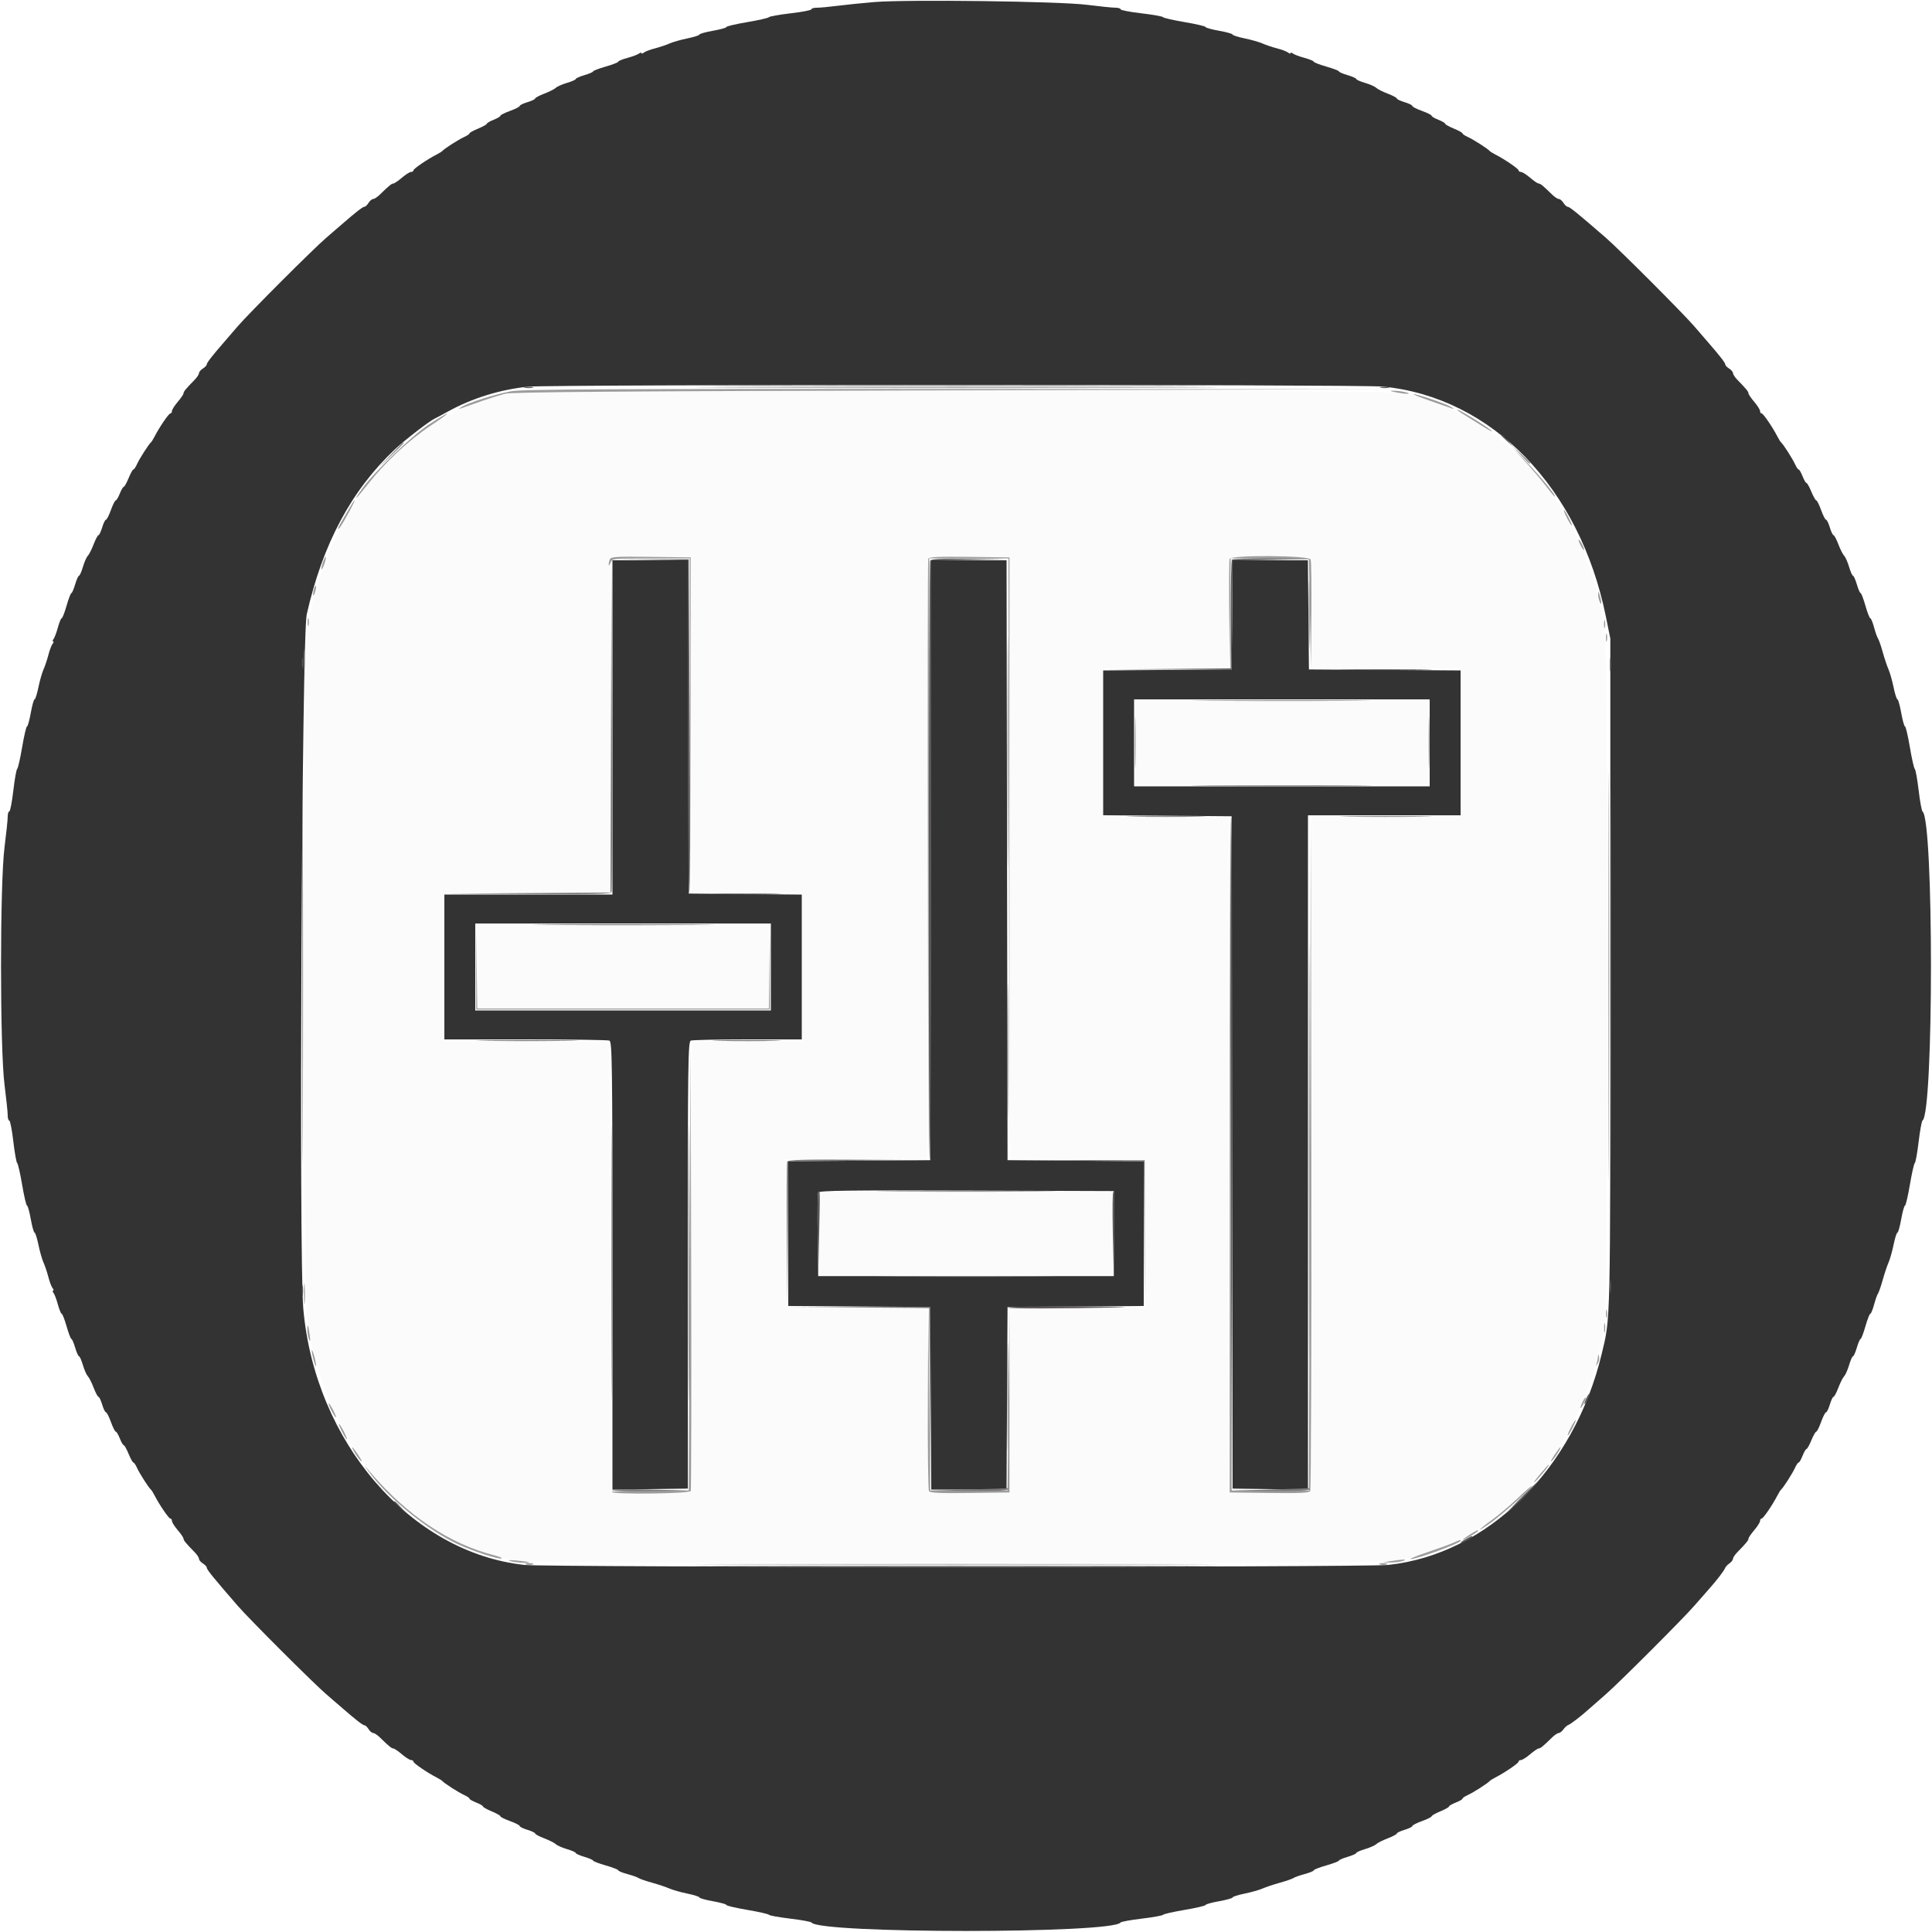
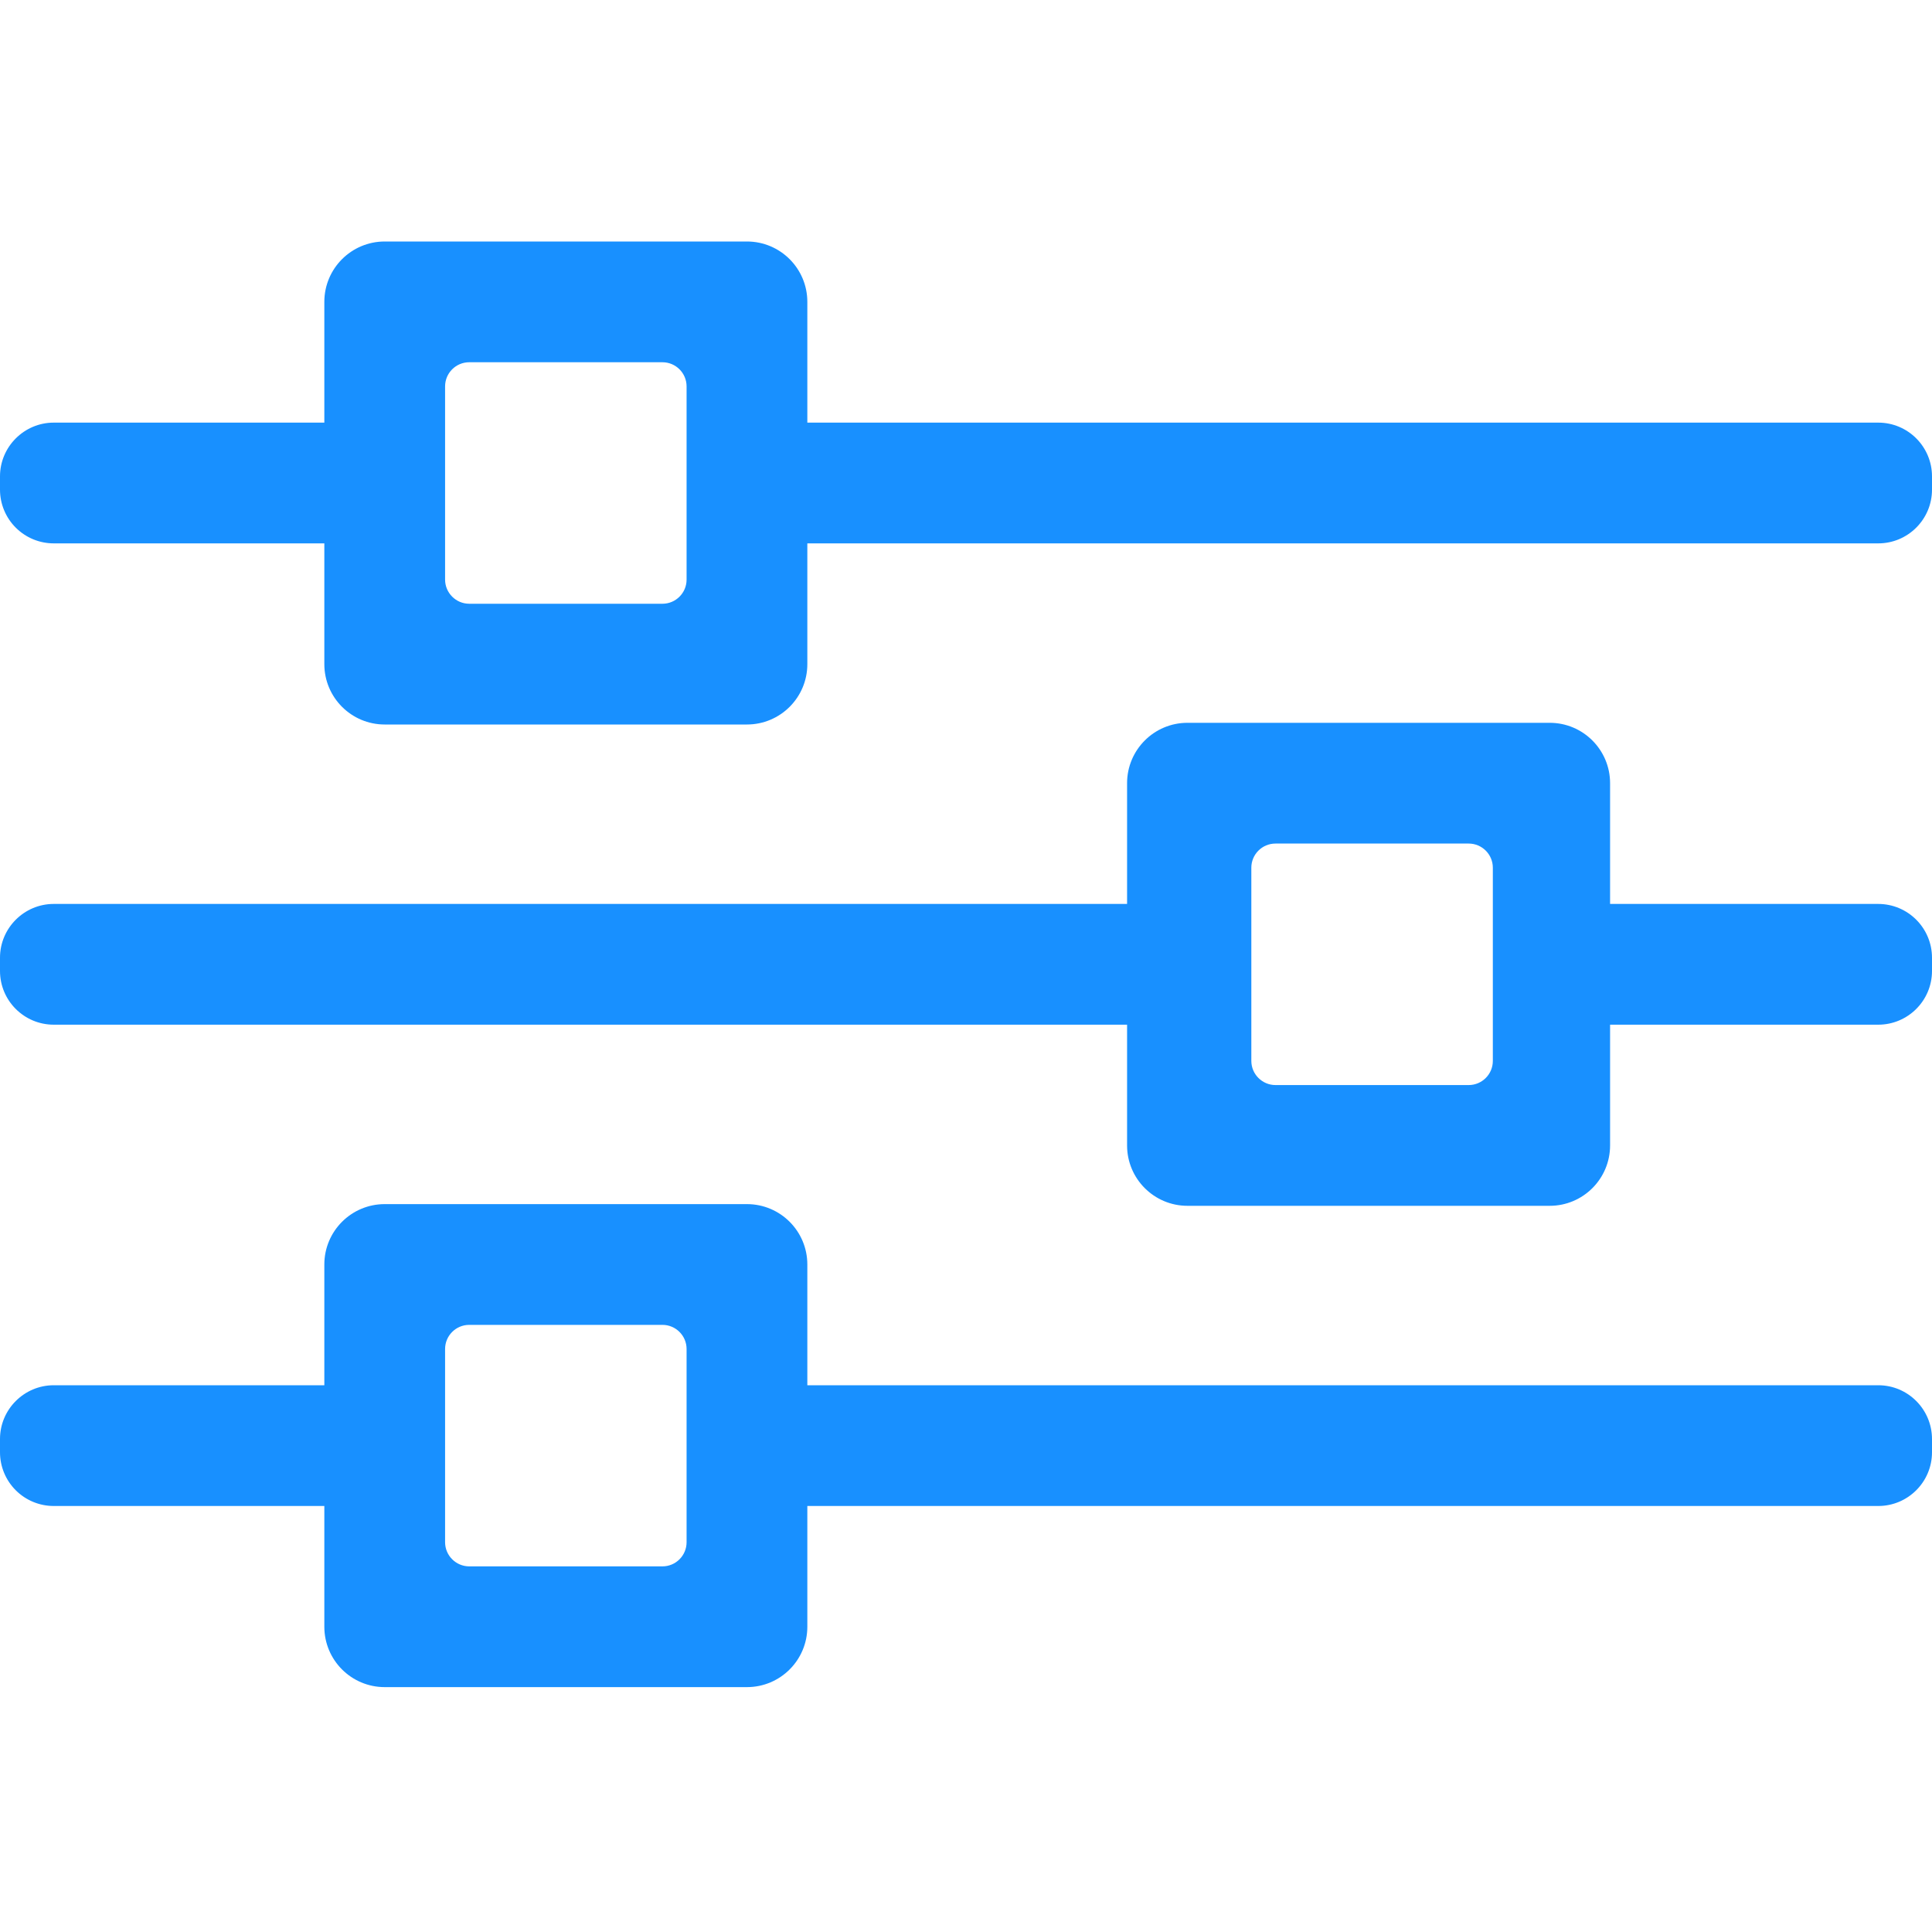
- <svg xmlns="http://www.w3.org/2000/svg" id="svg" version="1.1" width="400" height="400" viewBox="0, 0, 400,400">
-   <g id="svgg">
-     <path id="path0" d="M106.000 81.374 C 84.522 85.379,68.000 104.310,63.736 129.800 C 62.605 136.562,62.597 267.360,63.727 274.200 C 68.095 300.636,85.611 320.130,107.729 323.170 C 112.119 323.773,283.905 323.772,288.244 323.169 C 310.465 320.078,328.579 299.742,332.191 273.830 C 333.093 267.358,333.108 136.734,332.207 130.317 C 328.676 105.163,311.363 85.159,289.845 81.372 C 285.420 80.594,110.177 80.596,106.000 81.374 M143.102 150.100 L 143.204 184.800 154.602 184.800 L 166.000 184.800 166.000 200.200 L 166.000 215.600 154.602 215.600 L 143.203 215.600 143.102 262.300 L 143.000 309.000 134.891 309.108 C 128.540 309.193,126.738 309.104,126.582 308.698 C 126.473 308.413,126.342 287.394,126.292 261.990 L 126.200 215.800 109.100 215.696 L 92.000 215.591 92.000 200.196 L 92.000 184.800 109.208 184.800 L 126.417 184.800 126.400 150.500 C 126.390 131.635,126.387 115.971,126.391 115.692 C 126.398 115.294,128.203 115.207,134.700 115.292 L 143.000 115.400 143.102 150.100 M209.101 177.700 L 209.203 240.000 223.201 240.000 L 237.200 240.000 237.200 255.400 L 237.200 270.800 223.204 270.800 L 209.208 270.800 209.104 289.900 L 209.000 309.000 200.829 309.109 C 194.559 309.192,192.583 309.099,192.335 308.709 C 192.157 308.429,192.009 299.785,192.006 289.500 L 192.000 270.800 177.400 270.800 L 162.800 270.800 162.800 255.400 L 162.800 240.000 177.400 240.000 L 192.000 240.000 192.000 177.867 C 192.000 143.693,192.124 115.610,192.275 115.459 C 192.426 115.308,196.251 115.233,200.775 115.292 L 209.000 115.400 209.101 177.700 M271.357 115.833 C 271.491 116.181,271.600 121.401,271.600 127.433 L 271.600 138.400 287.000 138.400 L 302.400 138.400 302.400 153.800 L 302.400 169.200 287.000 169.200 L 271.600 169.200 271.594 238.700 C 271.591 276.925,271.443 308.429,271.265 308.709 C 271.017 309.099,269.041 309.192,262.771 309.109 L 254.600 309.000 254.499 239.100 L 254.398 169.200 241.399 169.200 L 228.400 169.200 228.400 153.800 L 228.400 138.400 241.400 138.400 L 254.400 138.400 254.400 127.067 C 254.400 120.833,254.520 115.613,254.667 115.467 C 255.306 114.828,271.104 115.174,271.357 115.833 M235.200 153.800 L 235.200 162.400 265.400 162.400 L 295.600 162.400 295.600 153.800 L 295.600 145.200 265.400 145.200 L 235.200 145.200 235.200 153.800 M98.800 200.200 L 98.800 208.800 129.000 208.800 L 159.200 208.800 159.200 200.200 L 159.200 191.600 129.000 191.600 L 98.800 191.600 98.800 200.200 M169.600 255.400 L 169.600 264.000 200.000 264.000 L 230.400 264.000 230.400 255.400 L 230.400 246.800 200.000 246.800 L 169.600 246.800 169.600 255.400 " stroke="none" fill="#fbfbfb" fill-rule="evenodd" />
-     <path id="path1" d="M181.045 0.423 C 178.650 0.620,175.230 0.968,173.445 1.196 C 171.660 1.424,169.705 1.605,169.100 1.599 C 168.495 1.593,168.000 1.738,168.000 1.922 C 168.000 2.106,166.068 2.481,163.707 2.755 C 161.346 3.029,159.321 3.389,159.207 3.555 C 159.093 3.720,157.065 4.183,154.700 4.583 C 152.335 4.983,150.400 5.437,150.400 5.591 C 150.400 5.746,149.140 6.097,147.600 6.372 C 146.060 6.647,144.800 7.000,144.800 7.156 C 144.800 7.312,143.675 7.671,142.300 7.953 C 140.925 8.235,139.260 8.710,138.600 9.009 C 137.940 9.308,136.590 9.761,135.600 10.016 C 134.610 10.270,133.575 10.663,133.300 10.888 C 133.025 11.114,132.800 11.164,132.800 11.000 C 132.800 10.836,132.575 10.876,132.300 11.089 C 132.025 11.302,130.945 11.707,129.900 11.990 C 128.855 12.273,128.000 12.625,128.000 12.773 C 128.000 12.920,126.830 13.376,125.400 13.785 C 123.970 14.194,122.800 14.640,122.800 14.777 C 122.800 14.914,121.990 15.265,121.000 15.557 C 120.010 15.849,119.200 16.209,119.200 16.357 C 119.200 16.505,118.380 16.867,117.378 17.163 C 116.376 17.459,115.341 17.917,115.078 18.180 C 114.815 18.442,113.745 18.984,112.700 19.383 C 111.655 19.782,110.800 20.236,110.800 20.391 C 110.800 20.546,110.080 20.889,109.200 21.153 C 108.320 21.416,107.600 21.769,107.600 21.937 C 107.600 22.105,106.700 22.566,105.600 22.961 C 104.500 23.357,103.600 23.809,103.600 23.966 C 103.600 24.122,102.970 24.498,102.200 24.800 C 101.430 25.102,100.800 25.469,100.800 25.614 C 100.800 25.760,99.990 26.213,99.000 26.622 C 98.010 27.030,97.200 27.478,97.200 27.618 C 97.200 27.757,96.705 28.093,96.100 28.363 C 94.996 28.856,91.975 30.787,91.600 31.239 C 91.490 31.372,90.950 31.711,90.400 31.993 C 88.462 32.986,85.600 34.939,85.600 35.267 C 85.600 35.450,85.375 35.600,85.100 35.601 C 84.825 35.601,83.970 36.141,83.200 36.800 C 82.430 37.459,81.635 37.999,81.434 37.999 C 81.077 38.000,80.535 38.445,78.632 40.300 C 78.124 40.795,77.505 41.200,77.258 41.200 C 77.010 41.200,76.582 41.560,76.307 42.000 C 76.032 42.440,75.650 42.800,75.457 42.800 C 75.120 42.800,73.650 43.940,70.938 46.301 C 70.244 46.905,68.732 48.210,67.577 49.200 C 64.856 51.533,51.533 64.856,49.200 67.577 C 48.210 68.732,46.905 70.244,46.301 70.938 C 43.940 73.650,42.800 75.120,42.800 75.457 C 42.800 75.650,42.440 76.032,42.000 76.307 C 41.560 76.582,41.200 77.010,41.200 77.258 C 41.200 77.505,40.795 78.124,40.300 78.632 C 38.445 80.535,38.000 81.077,37.999 81.434 C 37.999 81.635,37.459 82.430,36.800 83.200 C 36.141 83.970,35.601 84.825,35.601 85.100 C 35.600 85.375,35.450 85.600,35.267 85.600 C 34.939 85.600,32.986 88.462,31.993 90.400 C 31.711 90.950,31.372 91.490,31.239 91.600 C 30.787 91.975,28.856 94.996,28.363 96.100 C 28.093 96.705,27.757 97.200,27.618 97.200 C 27.478 97.200,27.030 98.010,26.622 99.000 C 26.213 99.990,25.760 100.800,25.614 100.800 C 25.469 100.800,25.102 101.430,24.800 102.200 C 24.498 102.970,24.122 103.600,23.966 103.600 C 23.809 103.600,23.357 104.500,22.961 105.600 C 22.566 106.700,22.105 107.600,21.937 107.600 C 21.769 107.600,21.416 108.320,21.153 109.200 C 20.889 110.080,20.546 110.800,20.391 110.800 C 20.236 110.800,19.782 111.655,19.383 112.700 C 18.984 113.745,18.442 114.815,18.180 115.078 C 17.917 115.341,17.459 116.376,17.163 117.378 C 16.867 118.380,16.505 119.200,16.357 119.200 C 16.209 119.200,15.849 120.010,15.557 121.000 C 15.265 121.990,14.914 122.800,14.777 122.800 C 14.640 122.800,14.194 123.970,13.785 125.400 C 13.376 126.830,12.920 128.000,12.773 128.000 C 12.625 128.000,12.273 128.855,11.990 129.900 C 11.707 130.945,11.302 132.025,11.089 132.300 C 10.876 132.575,10.836 132.800,11.000 132.800 C 11.164 132.800,11.114 133.025,10.888 133.300 C 10.663 133.575,10.270 134.610,10.016 135.600 C 9.761 136.590,9.308 137.940,9.009 138.600 C 8.710 139.260,8.235 140.925,7.953 142.300 C 7.671 143.675,7.312 144.800,7.156 144.800 C 7.000 144.800,6.647 146.060,6.372 147.600 C 6.097 149.140,5.746 150.400,5.591 150.400 C 5.437 150.400,4.983 152.335,4.583 154.700 C 4.183 157.065,3.720 159.093,3.555 159.207 C 3.389 159.321,3.029 161.346,2.755 163.707 C 2.481 166.068,2.106 168.000,1.922 168.000 C 1.738 168.000,1.591 168.495,1.594 169.100 C 1.598 169.705,1.303 172.540,0.938 175.400 C -0.028 182.965,-0.028 217.035,0.938 224.600 C 1.303 227.460,1.598 230.295,1.594 230.900 C 1.591 231.505,1.738 232.000,1.922 232.000 C 2.106 232.000,2.481 233.932,2.755 236.293 C 3.029 238.654,3.389 240.679,3.555 240.793 C 3.720 240.907,4.183 242.935,4.583 245.300 C 4.983 247.665,5.437 249.600,5.591 249.600 C 5.746 249.600,6.097 250.860,6.372 252.400 C 6.647 253.940,7.000 255.200,7.156 255.200 C 7.312 255.200,7.671 256.325,7.953 257.700 C 8.235 259.075,8.710 260.740,9.009 261.400 C 9.308 262.060,9.761 263.410,10.016 264.400 C 10.270 265.390,10.663 266.425,10.888 266.700 C 11.114 266.975,11.164 267.200,11.000 267.200 C 10.836 267.200,10.876 267.425,11.089 267.700 C 11.302 267.975,11.707 269.055,11.990 270.100 C 12.273 271.145,12.625 272.000,12.773 272.000 C 12.920 272.000,13.376 273.170,13.785 274.600 C 14.194 276.030,14.640 277.200,14.777 277.200 C 14.914 277.200,15.265 278.010,15.557 279.000 C 15.849 279.990,16.209 280.800,16.357 280.800 C 16.505 280.800,16.867 281.620,17.163 282.622 C 17.459 283.624,17.917 284.659,18.180 284.922 C 18.442 285.185,18.984 286.255,19.383 287.300 C 19.782 288.345,20.236 289.200,20.391 289.200 C 20.546 289.200,20.889 289.920,21.153 290.800 C 21.416 291.680,21.769 292.400,21.937 292.400 C 22.105 292.400,22.566 293.300,22.961 294.400 C 23.357 295.500,23.809 296.400,23.966 296.400 C 24.122 296.400,24.498 297.030,24.800 297.800 C 25.102 298.570,25.469 299.200,25.614 299.200 C 25.760 299.200,26.213 300.010,26.622 301.000 C 27.030 301.990,27.478 302.800,27.618 302.800 C 27.757 302.800,28.093 303.295,28.363 303.900 C 28.856 305.004,30.787 308.025,31.239 308.400 C 31.372 308.510,31.711 309.050,31.993 309.600 C 32.986 311.538,34.939 314.400,35.267 314.400 C 35.450 314.400,35.600 314.625,35.601 314.900 C 35.601 315.175,36.141 316.030,36.800 316.800 C 37.459 317.570,37.999 318.365,37.999 318.566 C 38.000 318.923,38.445 319.465,40.300 321.368 C 40.795 321.876,41.200 322.495,41.200 322.742 C 41.200 322.990,41.560 323.418,42.000 323.693 C 42.440 323.968,42.800 324.350,42.800 324.543 C 42.800 324.959,44.035 326.483,49.200 332.444 C 51.606 335.221,64.936 348.535,67.577 350.800 C 68.732 351.790,70.244 353.095,70.938 353.699 C 73.650 356.060,75.120 357.200,75.457 357.200 C 75.650 357.200,76.032 357.560,76.307 358.000 C 76.582 358.440,77.010 358.800,77.258 358.800 C 77.505 358.800,78.124 359.205,78.632 359.700 C 80.535 361.555,81.077 362.000,81.434 362.001 C 81.635 362.001,82.430 362.541,83.200 363.200 C 83.970 363.859,84.825 364.399,85.100 364.399 C 85.375 364.400,85.600 364.550,85.600 364.733 C 85.600 365.061,88.462 367.014,90.400 368.007 C 90.950 368.289,91.490 368.628,91.600 368.761 C 91.975 369.213,94.996 371.144,96.100 371.637 C 96.705 371.907,97.200 372.246,97.200 372.390 C 97.200 372.533,97.830 372.898,98.600 373.200 C 99.370 373.502,100.000 373.869,100.000 374.014 C 100.000 374.160,100.810 374.613,101.800 375.022 C 102.790 375.430,103.600 375.889,103.600 376.042 C 103.600 376.195,104.500 376.643,105.600 377.039 C 106.700 377.434,107.600 377.895,107.600 378.063 C 107.600 378.231,108.320 378.584,109.200 378.847 C 110.080 379.111,110.800 379.454,110.800 379.609 C 110.800 379.764,111.655 380.218,112.700 380.617 C 113.745 381.016,114.815 381.558,115.078 381.820 C 115.341 382.083,116.376 382.541,117.378 382.837 C 118.380 383.133,119.200 383.495,119.200 383.643 C 119.200 383.791,120.010 384.151,121.000 384.443 C 121.990 384.735,122.800 385.086,122.800 385.223 C 122.800 385.360,123.970 385.806,125.400 386.215 C 126.830 386.624,128.000 387.080,128.000 387.227 C 128.000 387.375,128.855 387.727,129.900 388.010 C 130.945 388.293,131.980 388.659,132.200 388.824 C 132.420 388.989,133.680 389.426,135.000 389.794 C 136.320 390.162,137.940 390.704,138.600 390.999 C 139.260 391.293,140.925 391.765,142.300 392.047 C 143.675 392.329,144.800 392.688,144.800 392.844 C 144.800 393.000,146.060 393.353,147.600 393.628 C 149.140 393.903,150.400 394.254,150.400 394.409 C 150.400 394.563,152.335 395.017,154.700 395.417 C 157.065 395.817,159.091 396.276,159.202 396.437 C 159.313 396.599,161.293 396.956,163.602 397.231 C 165.911 397.507,167.892 397.868,168.004 398.035 C 169.580 400.368,230.420 400.368,231.996 398.035 C 232.108 397.868,234.089 397.507,236.398 397.231 C 238.707 396.956,240.687 396.599,240.798 396.437 C 240.909 396.276,242.935 395.817,245.300 395.417 C 247.665 395.017,249.600 394.563,249.600 394.409 C 249.600 394.254,250.860 393.903,252.400 393.628 C 253.940 393.353,255.200 393.000,255.200 392.844 C 255.200 392.688,256.325 392.329,257.700 392.047 C 259.075 391.765,260.740 391.293,261.400 390.999 C 262.060 390.704,263.680 390.162,265.000 389.794 C 266.320 389.426,267.580 388.989,267.800 388.824 C 268.020 388.659,269.055 388.293,270.100 388.010 C 271.145 387.727,272.000 387.375,272.000 387.227 C 272.000 387.080,273.170 386.624,274.600 386.215 C 276.030 385.806,277.200 385.360,277.200 385.223 C 277.200 385.086,278.010 384.735,279.000 384.443 C 279.990 384.151,280.800 383.791,280.800 383.643 C 280.800 383.495,281.620 383.133,282.622 382.837 C 283.624 382.541,284.659 382.083,284.922 381.820 C 285.185 381.558,286.255 381.016,287.300 380.617 C 288.345 380.218,289.200 379.764,289.200 379.609 C 289.200 379.454,289.920 379.111,290.800 378.847 C 291.680 378.584,292.400 378.231,292.400 378.063 C 292.400 377.895,293.300 377.434,294.400 377.039 C 295.500 376.643,296.400 376.195,296.400 376.042 C 296.400 375.889,297.210 375.430,298.200 375.022 C 299.190 374.613,300.000 374.160,300.000 374.014 C 300.000 373.869,300.630 373.502,301.400 373.200 C 302.170 372.898,302.800 372.533,302.800 372.390 C 302.800 372.246,303.295 371.907,303.900 371.637 C 305.004 371.144,308.025 369.213,308.400 368.761 C 308.510 368.628,309.050 368.289,309.600 368.007 C 311.538 367.014,314.400 365.061,314.400 364.733 C 314.400 364.550,314.625 364.400,314.900 364.399 C 315.175 364.399,316.030 363.859,316.800 363.200 C 317.570 362.541,318.365 362.001,318.566 362.001 C 318.923 362.000,319.465 361.555,321.368 359.700 C 321.876 359.205,322.486 358.800,322.723 358.800 C 322.960 358.800,323.390 358.468,323.677 358.063 C 323.965 357.658,324.400 357.253,324.645 357.163 C 325.205 356.958,327.276 355.368,329.025 353.800 C 329.762 353.140,331.300 351.790,332.443 350.800 C 335.137 348.467,348.467 335.137,350.800 332.443 C 351.790 331.300,353.140 329.762,353.800 329.025 C 355.368 327.276,356.958 325.205,357.163 324.645 C 357.253 324.400,357.658 323.965,358.063 323.677 C 358.468 323.390,358.800 322.960,358.800 322.723 C 358.800 322.486,359.205 321.876,359.700 321.368 C 361.555 319.465,362.000 318.923,362.001 318.566 C 362.001 318.365,362.541 317.570,363.200 316.800 C 363.859 316.030,364.399 315.175,364.399 314.900 C 364.400 314.625,364.550 314.400,364.733 314.400 C 365.061 314.400,367.014 311.538,368.007 309.600 C 368.289 309.050,368.628 308.510,368.761 308.400 C 369.213 308.025,371.144 305.004,371.637 303.900 C 371.907 303.295,372.246 302.800,372.390 302.800 C 372.533 302.800,372.898 302.170,373.200 301.400 C 373.502 300.630,373.869 300.000,374.014 300.000 C 374.160 300.000,374.613 299.190,375.022 298.200 C 375.430 297.210,375.889 296.400,376.042 296.400 C 376.195 296.400,376.643 295.500,377.039 294.400 C 377.434 293.300,377.895 292.400,378.063 292.400 C 378.231 292.400,378.584 291.680,378.847 290.800 C 379.111 289.920,379.454 289.200,379.609 289.200 C 379.764 289.200,380.218 288.345,380.617 287.300 C 381.016 286.255,381.558 285.185,381.820 284.922 C 382.083 284.659,382.541 283.624,382.837 282.622 C 383.133 281.620,383.495 280.800,383.643 280.800 C 383.791 280.800,384.151 279.990,384.443 279.000 C 384.735 278.010,385.086 277.200,385.223 277.200 C 385.360 277.200,385.806 276.030,386.215 274.600 C 386.624 273.170,387.080 272.000,387.227 272.000 C 387.375 272.000,387.727 271.145,388.010 270.100 C 388.293 269.055,388.659 268.020,388.824 267.800 C 388.989 267.580,389.426 266.320,389.794 265.000 C 390.162 263.680,390.704 262.060,390.999 261.400 C 391.293 260.740,391.765 259.075,392.047 257.700 C 392.329 256.325,392.688 255.200,392.844 255.200 C 393.000 255.200,393.353 253.940,393.628 252.400 C 393.903 250.860,394.254 249.600,394.409 249.600 C 394.563 249.600,395.017 247.665,395.417 245.300 C 395.817 242.935,396.276 240.909,396.437 240.798 C 396.599 240.687,396.956 238.707,397.231 236.398 C 397.507 234.089,397.868 232.108,398.035 231.996 C 400.368 230.420,400.368 169.580,398.035 168.004 C 397.868 167.892,397.507 165.911,397.231 163.602 C 396.956 161.293,396.599 159.313,396.437 159.202 C 396.276 159.091,395.817 157.065,395.417 154.700 C 395.017 152.335,394.563 150.400,394.409 150.400 C 394.254 150.400,393.903 149.140,393.628 147.600 C 393.353 146.060,393.000 144.800,392.844 144.800 C 392.688 144.800,392.329 143.675,392.047 142.300 C 391.765 140.925,391.293 139.260,390.999 138.600 C 390.704 137.940,390.162 136.320,389.794 135.000 C 389.426 133.680,388.989 132.420,388.824 132.200 C 388.659 131.980,388.293 130.945,388.010 129.900 C 387.727 128.855,387.375 128.000,387.227 128.000 C 387.080 128.000,386.624 126.830,386.215 125.400 C 385.806 123.970,385.360 122.800,385.223 122.800 C 385.086 122.800,384.735 121.990,384.443 121.000 C 384.151 120.010,383.791 119.200,383.643 119.200 C 383.495 119.200,383.133 118.380,382.837 117.378 C 382.541 116.376,382.083 115.341,381.820 115.078 C 381.558 114.815,381.016 113.745,380.617 112.700 C 380.218 111.655,379.764 110.800,379.609 110.800 C 379.454 110.800,379.111 110.080,378.847 109.200 C 378.584 108.320,378.231 107.600,378.063 107.600 C 377.895 107.600,377.434 106.700,377.039 105.600 C 376.643 104.500,376.195 103.600,376.042 103.600 C 375.889 103.600,375.430 102.790,375.022 101.800 C 374.613 100.810,374.160 100.000,374.014 100.000 C 373.869 100.000,373.502 99.370,373.200 98.600 C 372.898 97.830,372.533 97.200,372.390 97.200 C 372.246 97.200,371.907 96.705,371.637 96.100 C 371.144 94.996,369.213 91.975,368.761 91.600 C 368.628 91.490,368.289 90.950,368.007 90.400 C 367.014 88.462,365.061 85.600,364.733 85.600 C 364.550 85.600,364.400 85.375,364.399 85.100 C 364.399 84.825,363.859 83.970,363.200 83.200 C 362.541 82.430,362.001 81.635,362.001 81.434 C 362.000 81.077,361.555 80.535,359.700 78.632 C 359.205 78.124,358.800 77.505,358.800 77.258 C 358.800 77.010,358.440 76.582,358.000 76.307 C 357.560 76.032,357.200 75.650,357.200 75.457 C 357.200 75.120,356.060 73.650,353.699 70.938 C 353.095 70.244,351.790 68.732,350.800 67.577 C 348.535 64.936,335.221 51.606,332.444 49.200 C 326.483 44.035,324.959 42.800,324.543 42.800 C 324.350 42.800,323.968 42.440,323.693 42.000 C 323.418 41.560,322.990 41.200,322.742 41.200 C 322.495 41.200,321.876 40.795,321.368 40.300 C 319.465 38.445,318.923 38.000,318.566 37.999 C 318.365 37.999,317.570 37.459,316.800 36.800 C 316.030 36.141,315.175 35.601,314.900 35.601 C 314.625 35.600,314.400 35.450,314.400 35.267 C 314.400 34.939,311.538 32.986,309.600 31.993 C 309.050 31.711,308.510 31.372,308.400 31.239 C 308.025 30.787,305.004 28.856,303.900 28.363 C 303.295 28.093,302.800 27.757,302.800 27.618 C 302.800 27.478,301.990 27.030,301.000 26.622 C 300.010 26.213,299.200 25.760,299.200 25.614 C 299.200 25.469,298.570 25.102,297.800 24.800 C 297.030 24.498,296.400 24.122,296.400 23.966 C 296.400 23.809,295.500 23.357,294.400 22.961 C 293.300 22.566,292.400 22.105,292.400 21.937 C 292.400 21.769,291.680 21.416,290.800 21.153 C 289.920 20.889,289.200 20.546,289.200 20.391 C 289.200 20.236,288.345 19.782,287.300 19.383 C 286.255 18.984,285.185 18.442,284.922 18.180 C 284.659 17.917,283.624 17.459,282.622 17.163 C 281.620 16.867,280.800 16.505,280.800 16.357 C 280.800 16.209,279.990 15.849,279.000 15.557 C 278.010 15.265,277.200 14.914,277.200 14.777 C 277.200 14.640,276.030 14.194,274.600 13.785 C 273.170 13.376,272.000 12.920,272.000 12.773 C 272.000 12.625,271.145 12.273,270.100 11.990 C 269.055 11.707,267.975 11.302,267.700 11.089 C 267.425 10.876,267.200 10.836,267.200 11.000 C 267.200 11.164,266.975 11.114,266.700 10.888 C 266.425 10.663,265.390 10.270,264.400 10.016 C 263.410 9.761,262.060 9.308,261.400 9.009 C 260.740 8.710,259.075 8.235,257.700 7.953 C 256.325 7.671,255.200 7.312,255.200 7.156 C 255.200 7.000,253.940 6.647,252.400 6.372 C 250.860 6.097,249.600 5.746,249.600 5.591 C 249.600 5.437,247.665 4.983,245.300 4.583 C 242.935 4.183,240.907 3.720,240.793 3.555 C 240.679 3.389,238.654 3.029,236.293 2.755 C 233.932 2.481,232.000 2.106,232.000 1.922 C 232.000 1.738,231.505 1.589,230.900 1.591 C 230.295 1.593,227.640 1.323,225.000 0.991 C 219.261 0.269,187.861 -0.137,181.045 0.423 M286.307 80.038 C 308.890 82.242,327.081 100.991,332.472 127.618 L 333.400 132.200 333.400 201.800 C 333.400 275.403,333.464 272.637,331.594 280.400 C 325.866 304.191,308.012 321.806,287.400 324.003 C 282.558 324.518,113.442 324.518,108.600 324.003 C 84.980 321.486,65.173 298.526,62.790 270.898 C 61.855 260.064,62.494 131.684,63.505 127.200 C 66.781 112.673,72.723 101.541,81.733 93.053 C 83.804 91.102,88.873 87.186,90.000 86.666 C 90.330 86.514,91.590 85.841,92.800 85.171 C 97.717 82.448,103.719 80.599,109.418 80.053 C 114.244 79.591,281.579 79.577,286.307 80.038 M126.800 150.600 L 126.800 185.200 109.400 185.200 L 92.000 185.200 92.000 200.200 L 92.000 215.200 108.767 215.200 C 117.989 215.200,125.819 215.309,126.167 215.443 C 126.739 215.662,126.800 220.141,126.800 262.051 L 126.800 308.417 134.607 308.308 L 142.414 308.200 142.404 261.944 C 142.394 220.028,142.453 215.665,143.029 215.444 C 143.379 215.310,148.691 215.200,154.833 215.200 L 166.000 215.200 166.000 200.206 L 166.000 185.212 154.300 185.106 L 142.600 185.000 142.498 150.500 L 142.396 116.000 134.598 116.000 L 126.800 116.000 126.800 150.600 M192.701 178.100 L 192.600 240.200 177.900 240.305 L 163.200 240.410 163.200 255.400 L 163.200 270.390 177.900 270.495 L 192.600 270.600 192.704 289.500 L 192.808 308.400 200.600 308.400 L 208.392 308.400 208.496 289.500 L 208.600 270.600 222.700 270.495 L 236.800 270.390 236.800 255.400 L 236.800 240.410 222.700 240.305 L 208.600 240.200 208.499 178.100 L 208.397 116.000 200.600 116.000 L 192.803 116.000 192.701 178.100 M255.106 127.300 L 255.000 138.600 241.700 138.705 L 228.400 138.811 228.400 153.800 L 228.400 168.789 241.700 168.895 L 255.000 169.000 255.096 238.600 L 255.193 308.200 262.996 308.308 L 270.800 308.417 270.800 238.608 L 270.800 168.800 286.600 168.800 L 302.400 168.800 302.400 153.805 L 302.400 138.809 286.700 138.705 L 271.000 138.600 270.894 127.300 L 270.788 116.000 263.000 116.000 L 255.212 116.000 255.106 127.300 M296.000 153.800 L 296.000 162.800 265.400 162.800 L 234.800 162.800 234.800 153.800 L 234.800 144.800 265.400 144.800 L 296.000 144.800 296.000 153.800 M159.600 200.200 L 159.600 209.200 129.000 209.200 L 98.400 209.200 98.400 200.200 L 98.400 191.200 129.000 191.200 L 159.600 191.200 159.600 200.200 M230.600 255.400 L 230.600 264.200 200.000 264.200 L 169.400 264.200 169.292 255.810 C 169.232 251.196,169.272 247.190,169.380 246.908 C 169.538 246.496,175.567 246.415,200.088 246.497 L 230.600 246.600 230.600 255.400 " stroke="none" fill="#333333" fill-rule="evenodd" />
-     <path id="path2" d="M105.800 81.009 C 102.490 81.626,97.013 83.358,95.600 84.235 C 94.937 84.646,94.869 84.760,95.400 84.573 C 95.840 84.418,97.664 83.774,99.452 83.142 C 101.241 82.511,103.581 81.779,104.652 81.517 C 106.116 81.159,129.059 80.985,197.000 80.817 L 287.400 80.593 198.000 80.540 C 125.974 80.497,108.056 80.588,105.800 81.009 M289.000 81.223 C 291.026 81.642,292.663 81.623,291.000 81.200 C 290.340 81.032,289.260 80.894,288.600 80.893 C 287.591 80.892,287.655 80.945,289.000 81.223 M296.000 82.957 C 298.090 83.685,300.160 84.410,300.600 84.568 C 301.123 84.756,301.053 84.640,300.400 84.235 C 299.334 83.573,293.481 81.589,292.679 81.617 C 292.416 81.626,293.910 82.229,296.000 82.957 M302.800 85.663 C 303.570 86.130,305.460 87.305,307.000 88.275 C 308.540 89.245,309.294 89.610,308.676 89.085 C 307.428 88.026,302.157 84.796,301.695 84.807 C 301.533 84.810,302.030 85.196,302.800 85.663 M88.800 87.879 C 85.220 90.224,77.289 97.876,74.875 101.314 C 72.854 104.191,73.565 103.567,76.381 99.993 C 79.850 95.588,84.749 91.050,89.232 88.086 C 91.300 86.719,92.814 85.612,92.596 85.626 C 92.378 85.640,90.670 86.654,88.800 87.879 M315.212 94.957 C 316.869 96.741,319.006 99.235,319.960 100.500 C 320.915 101.765,321.776 102.800,321.873 102.800 C 322.379 102.800,318.960 98.633,315.800 95.399 C 312.717 92.244,312.633 92.181,315.212 94.957 M72.158 105.500 C 71.566 106.545,70.838 107.799,70.541 108.286 C 69.844 109.427,69.833 110.028,70.528 108.989 C 71.490 107.550,73.610 103.600,73.420 103.600 C 73.318 103.600,72.749 104.455,72.158 105.500 M324.400 107.200 C 324.849 108.080,325.306 108.800,325.416 108.800 C 325.526 108.800,325.249 108.080,324.800 107.200 C 324.351 106.320,323.894 105.600,323.784 105.600 C 323.674 105.600,323.951 106.320,324.400 107.200 M326.828 111.800 C 326.828 112.020,327.086 112.650,327.400 113.200 C 327.714 113.750,327.972 114.020,327.972 113.800 C 327.972 113.580,327.714 112.950,327.400 112.400 C 327.086 111.850,326.828 111.580,326.828 111.800 M66.844 116.444 C 66.598 117.151,66.466 117.800,66.552 117.885 C 66.638 117.971,66.909 117.462,67.156 116.756 C 67.402 116.049,67.534 115.400,67.448 115.315 C 67.362 115.229,67.091 115.738,66.844 116.444 M126.246 115.825 C 126.111 116.177,126.011 116.676,126.025 116.933 C 126.039 117.190,126.213 116.995,126.412 116.500 C 126.771 115.609,126.851 115.600,134.785 115.600 L 142.796 115.600 142.901 150.100 L 143.007 184.600 143.003 150.000 L 143.000 115.400 134.746 115.292 C 127.481 115.197,126.462 115.261,126.246 115.825 M192.188 115.692 C 192.082 115.971,192.041 144.100,192.099 178.200 L 192.203 240.200 192.301 177.900 L 192.400 115.600 200.599 115.600 L 208.797 115.600 208.901 177.700 L 209.004 239.800 209.002 177.600 L 209.000 115.400 200.691 115.292 C 194.260 115.208,192.337 115.299,192.188 115.692 M254.581 115.705 C 254.474 115.983,254.438 121.248,254.500 127.405 L 254.613 138.600 254.707 127.092 L 254.800 115.583 262.900 115.692 L 271.000 115.800 271.209 127.200 L 271.419 138.600 271.509 127.533 C 271.559 121.446,271.491 116.181,271.357 115.833 C 271.033 114.987,254.903 114.865,254.581 115.705 M65.049 121.815 C 64.912 122.173,64.815 122.766,64.834 123.133 C 64.853 123.500,65.027 123.269,65.221 122.620 C 65.598 121.358,65.465 120.733,65.049 121.815 M330.868 123.000 C 330.862 123.440,331.011 124.160,331.200 124.600 C 331.638 125.619,331.638 124.568,331.200 123.200 C 330.943 122.396,330.877 122.357,330.868 123.000 M63.693 128.800 C 63.693 129.570,63.775 129.885,63.876 129.500 C 63.976 129.115,63.976 128.485,63.876 128.100 C 63.775 127.715,63.693 128.030,63.693 128.800 M332.093 129.200 C 332.093 129.970,332.175 130.285,332.276 129.900 C 332.376 129.515,332.376 128.885,332.276 128.500 C 332.175 128.115,332.093 128.430,332.093 129.200 M332.493 132.000 C 332.493 132.770,332.575 133.085,332.676 132.700 C 332.776 132.315,332.776 131.685,332.676 131.300 C 332.575 130.915,332.493 131.230,332.493 132.000 M62.942 136.600 C 62.941 138.580,63.008 139.440,63.092 138.512 C 63.176 137.584,63.177 135.964,63.095 134.912 C 63.012 133.860,62.943 134.620,62.942 136.600 M332.995 202.200 C 332.995 239.820,333.042 255.151,333.100 236.268 C 333.157 217.386,333.157 186.606,333.100 167.868 C 333.042 149.131,332.995 164.580,332.995 202.200 M234.970 153.800 C 234.971 158.640,235.029 160.565,235.099 158.078 C 235.169 155.591,235.169 151.631,235.098 149.278 C 235.028 146.925,234.970 148.960,234.970 153.800 M295.770 153.800 C 295.771 158.640,295.829 160.565,295.899 158.078 C 295.969 155.591,295.969 151.631,295.898 149.278 C 295.828 146.925,295.770 148.960,295.770 153.800 M254.598 239.000 L 254.600 309.000 262.771 309.109 C 269.041 309.192,271.017 309.099,271.265 308.709 C 271.443 308.429,271.546 276.880,271.496 238.600 L 271.403 169.000 271.202 238.800 L 271.000 308.600 263.000 308.600 L 255.000 308.600 254.798 238.800 L 254.596 169.000 254.598 239.000 M98.588 200.200 L 98.600 209.000 129.000 209.000 L 159.400 209.000 159.412 200.200 L 159.425 191.400 159.304 200.100 L 159.184 208.800 129.000 208.800 L 98.816 208.800 98.696 200.100 L 98.575 191.400 98.588 200.200 M142.799 262.000 L 142.600 308.600 134.538 308.600 C 130.104 308.600,126.559 308.735,126.662 308.900 C 127.004 309.453,142.802 309.260,143.016 308.700 C 143.120 308.425,143.159 287.320,143.102 261.800 L 142.998 215.400 142.799 262.000 M184.900 264.300 C 193.205 264.360,206.795 264.360,215.100 264.300 C 223.405 264.239,216.610 264.190,200.000 264.190 C 183.390 264.190,176.595 264.239,184.900 264.300 M62.942 267.800 C 62.941 269.780,63.008 270.640,63.092 269.712 C 63.176 268.784,63.177 267.164,63.095 266.112 C 63.012 265.060,62.943 265.820,62.942 267.800 M192.100 289.400 C 192.052 299.740,192.157 308.429,192.335 308.709 C 192.583 309.099,194.559 309.192,200.829 309.109 L 209.000 309.000 209.008 289.800 L 209.016 270.600 208.808 289.600 L 208.600 308.600 200.600 308.600 L 192.600 308.600 192.394 289.600 L 192.188 270.600 192.100 289.400 M332.493 272.000 C 332.493 272.770,332.575 273.085,332.676 272.700 C 332.776 272.315,332.776 271.685,332.676 271.300 C 332.575 270.915,332.493 271.230,332.493 272.000 M332.101 275.000 C 332.105 275.880,332.187 276.193,332.283 275.695 C 332.379 275.198,332.375 274.478,332.275 274.095 C 332.175 273.713,332.096 274.120,332.101 275.000 M63.628 275.433 C 63.644 276.075,63.816 276.960,64.010 277.400 C 64.247 277.934,64.286 277.602,64.127 276.400 C 63.846 274.280,63.588 273.780,63.628 275.433 M64.650 280.400 C 64.790 281.170,65.061 282.160,65.254 282.600 C 65.494 283.149,65.524 282.961,65.350 282.000 C 65.210 281.230,64.939 280.240,64.746 279.800 C 64.506 279.251,64.476 279.439,64.650 280.400 M330.846 280.867 C 330.821 281.234,330.696 281.864,330.570 282.267 C 330.352 282.962,330.363 282.963,330.797 282.287 C 331.048 281.896,331.173 281.266,331.073 280.887 C 330.911 280.268,330.888 280.266,330.846 280.867 M327.665 290.217 C 326.995 291.688,327.123 292.002,327.847 290.665 C 328.186 290.040,328.388 289.454,328.296 289.363 C 328.205 289.271,327.921 289.656,327.665 290.217 M68.034 290.600 C 68.034 290.820,68.378 291.630,68.800 292.400 C 69.222 293.170,69.566 293.620,69.566 293.400 C 69.566 293.180,69.222 292.370,68.800 291.600 C 68.378 290.830,68.034 290.380,68.034 290.600 M325.200 295.600 C 324.751 296.480,324.474 297.200,324.584 297.200 C 324.694 297.200,325.151 296.480,325.600 295.600 C 326.049 294.720,326.326 294.000,326.216 294.000 C 326.106 294.000,325.649 294.720,325.200 295.600 M70.800 296.400 C 71.249 297.280,71.706 298.000,71.816 298.000 C 71.926 298.000,71.649 297.280,71.200 296.400 C 70.751 295.520,70.294 294.800,70.184 294.800 C 70.074 294.800,70.351 295.520,70.800 296.400 M73.477 300.831 C 73.875 301.508,74.456 302.273,74.768 302.531 C 75.080 302.789,74.832 302.235,74.215 301.300 C 72.920 299.337,72.409 299.012,73.477 300.831 M321.785 301.300 C 321.168 302.235,320.920 302.789,321.232 302.531 C 321.833 302.034,323.364 299.600,323.076 299.600 C 322.983 299.600,322.402 300.365,321.785 301.300 M76.433 304.800 C 80.309 310.120,88.613 316.866,94.802 319.722 C 98.004 321.200,103.544 322.990,103.879 322.655 C 103.990 322.544,103.298 322.253,102.340 322.010 C 93.129 319.667,84.400 313.847,76.832 305.000 C 75.150 303.033,75.143 303.030,76.433 304.800 M318.774 305.300 C 317.810 306.455,317.339 307.147,317.726 306.838 C 318.504 306.218,320.968 303.200,320.696 303.200 C 320.602 303.200,319.737 304.145,318.774 305.300 M314.165 310.237 C 312.644 311.687,310.275 313.683,308.900 314.672 C 307.525 315.661,306.400 316.556,306.400 316.661 C 306.400 316.765,307.435 316.120,308.700 315.225 C 310.988 313.608,317.614 307.654,317.165 307.619 C 317.035 307.608,315.685 308.787,314.165 310.237 M304.200 317.790 C 303.320 318.332,302.725 318.781,302.877 318.788 C 303.224 318.803,306.000 317.179,306.000 316.960 C 306.000 316.700,305.876 316.757,304.200 317.790 M300.800 319.452 C 300.030 319.794,297.600 320.678,295.400 321.417 C 293.200 322.156,291.695 322.770,292.054 322.780 C 293.374 322.820,302.400 319.513,302.400 318.990 C 302.400 318.740,302.418 318.735,300.800 319.452 M105.600 323.193 C 106.588 323.516,109.889 323.735,109.567 323.456 C 109.475 323.376,108.320 323.211,107.000 323.088 C 105.509 322.949,104.979 322.989,105.600 323.193 M288.000 323.200 L 286.200 323.480 287.800 323.500 C 288.680 323.511,289.850 323.376,290.400 323.200 C 291.663 322.795,290.602 322.795,288.000 323.200 M154.300 323.900 C 178.335 323.957,217.665 323.957,241.700 323.900 C 265.735 323.843,246.070 323.796,198.000 323.796 C 149.930 323.796,130.265 323.843,154.300 323.900 " stroke="none" fill="#9c9c9c" fill-rule="evenodd" />
-     <path id="path3" d="M154.300 80.300 C 178.335 80.357,217.665 80.357,241.700 80.300 C 265.735 80.243,246.070 80.196,198.000 80.196 C 149.930 80.196,130.265 80.243,154.300 80.300 M80.788 94.300 L 78.200 97.000 80.900 94.412 C 82.385 92.988,83.600 91.773,83.600 91.712 C 83.600 91.417,83.193 91.792,80.788 94.300 M314.783 94.100 C 315.764 95.145,316.619 96.000,316.683 96.000 C 316.984 96.000,316.666 95.641,314.900 93.983 L 313.000 92.200 314.783 94.100 M126.498 150.296 L 126.400 184.792 109.100 184.900 L 91.800 185.009 109.113 185.104 C 122.665 185.179,126.467 185.091,126.616 184.700 C 126.721 184.425,126.759 168.810,126.701 150.000 L 126.595 115.800 126.498 150.296 M270.976 127.200 C 270.976 133.470,271.032 136.035,271.099 132.900 C 271.167 129.765,271.167 124.635,271.099 121.500 C 271.032 118.365,270.976 120.930,270.976 127.200 M208.592 155.600 C 208.592 176.830,208.641 185.515,208.700 174.900 C 208.759 164.285,208.759 146.915,208.700 136.300 C 208.641 125.685,208.592 134.370,208.592 155.600 M62.595 202.200 C 62.595 237.180,62.642 251.431,62.700 233.868 C 62.758 216.306,62.758 187.686,62.700 170.268 C 62.642 152.851,62.595 167.220,62.595 202.200 M333.395 202.000 C 333.395 236.430,333.442 250.515,333.500 233.300 C 333.558 216.085,333.558 187.915,333.500 170.700 C 333.442 153.485,333.395 167.570,333.395 202.000 M250.070 145.100 C 258.359 145.160,272.039 145.160,280.470 145.100 C 288.902 145.040,282.120 144.990,265.400 144.990 C 248.680 144.990,241.782 145.039,250.070 145.100 M250.070 162.700 C 258.359 162.760,272.039 162.760,280.470 162.700 C 288.902 162.640,282.120 162.590,265.400 162.590 C 248.680 162.590,241.782 162.639,250.070 162.700 M234.925 169.099 C 238.624 169.166,244.564 169.165,248.125 169.099 C 251.686 169.033,248.660 168.979,241.400 168.979 C 234.140 168.979,231.226 169.033,234.925 169.099 M279.074 169.099 C 283.294 169.164,290.314 169.164,294.674 169.100 C 299.033 169.035,295.580 168.982,287.000 168.982 C 278.420 168.982,274.853 169.035,279.074 169.099 M270.996 238.400 C 270.996 276.570,271.043 292.185,271.100 273.100 C 271.157 254.015,271.157 222.785,271.100 203.700 C 271.043 184.615,270.996 200.230,270.996 238.400 M148.924 185.099 C 152.183 185.167,157.403 185.166,160.524 185.099 C 163.646 185.031,160.980 184.976,154.600 184.977 C 148.220 184.977,145.666 185.032,148.924 185.099 M208.587 217.600 C 208.587 230.030,208.638 235.115,208.700 228.900 C 208.762 222.685,208.762 212.515,208.700 206.300 C 208.638 200.085,208.587 205.170,208.587 217.600 M126.593 261.600 C 126.593 287.010,126.641 297.405,126.700 284.700 C 126.759 271.995,126.759 251.205,126.700 238.500 C 126.641 225.795,126.593 236.190,126.593 261.600 M162.982 240.502 C 162.877 240.777,162.839 247.662,162.900 255.802 L 163.010 270.600 163.105 255.505 L 163.200 240.410 177.700 240.300 L 192.200 240.190 177.687 240.095 C 166.351 240.021,163.133 240.110,162.982 240.502 M222.895 240.297 L 236.790 240.410 236.903 255.505 L 237.015 270.600 237.007 255.400 L 237.000 240.200 223.000 240.192 L 209.000 240.184 222.895 240.297 M184.900 246.700 C 193.205 246.760,206.795 246.760,215.100 246.700 C 223.405 246.639,216.610 246.590,200.000 246.590 C 183.390 246.590,176.595 246.639,184.900 246.700 M208.584 289.200 C 208.584 299.210,208.636 303.305,208.700 298.300 C 208.763 293.295,208.763 285.105,208.700 280.100 C 208.636 275.095,208.584 279.190,208.584 289.200 M126.748 308.509 C 126.918 308.679,130.555 308.768,134.829 308.708 L 142.600 308.598 134.519 308.399 C 130.075 308.290,126.578 308.339,126.748 308.509 M200.600 308.400 L 192.600 308.626 200.476 308.713 C 205.392 308.767,208.446 308.650,208.600 308.400 C 208.736 308.180,208.792 308.039,208.724 308.087 C 208.656 308.135,205.000 308.276,200.600 308.400 M263.000 308.400 L 255.000 308.626 262.876 308.713 C 267.792 308.767,270.846 308.650,271.000 308.400 C 271.136 308.180,271.192 308.039,271.124 308.087 C 271.056 308.135,267.400 308.276,263.000 308.400 M108.900 323.876 C 109.285 323.976,109.915 323.976,110.300 323.876 C 110.685 323.775,110.370 323.693,109.600 323.693 C 108.830 323.693,108.515 323.775,108.900 323.876 M285.700 323.876 C 286.085 323.976,286.715 323.976,287.100 323.876 C 287.485 323.775,287.170 323.693,286.400 323.693 C 285.630 323.693,285.315 323.775,285.700 323.876 " stroke="none" fill="#7d7a7c" fill-rule="evenodd" />
-     <path id="path4" d="M155.900 79.900 C 179.055 79.957,216.945 79.957,240.100 79.900 C 263.255 79.843,244.310 79.796,198.000 79.796 C 151.690 79.796,132.745 79.843,155.900 79.900 M108.705 80.283 C 109.202 80.379,109.922 80.375,110.305 80.275 C 110.687 80.175,110.280 80.096,109.400 80.101 C 108.520 80.105,108.207 80.187,108.705 80.283 M285.905 80.283 C 286.402 80.379,287.122 80.375,287.505 80.275 C 287.887 80.175,287.480 80.096,286.600 80.101 C 285.720 80.105,285.407 80.187,285.905 80.283 M310.800 90.125 C 310.800 90.194,311.385 90.779,312.100 91.425 L 313.400 92.600 312.225 91.300 C 311.130 90.088,310.800 89.816,310.800 90.125 M134.500 115.895 L 142.400 116.017 142.400 150.385 C 142.400 169.287,142.535 184.836,142.700 184.938 C 142.865 185.040,142.910 169.526,142.800 150.462 L 142.600 115.800 134.600 115.787 L 126.600 115.773 134.500 115.895 M192.587 116.100 C 192.267 116.949,192.181 240.335,192.500 240.138 C 192.665 240.036,192.800 212.067,192.800 177.985 L 192.800 116.017 200.700 115.900 L 208.600 115.782 200.687 115.691 C 194.656 115.622,192.730 115.719,192.587 116.100 M255.067 115.867 C 254.920 116.013,254.800 121.141,254.800 127.261 L 254.800 138.389 241.700 138.503 L 228.600 138.617 241.800 138.608 L 255.000 138.600 255.106 127.308 L 255.212 116.017 263.106 115.899 L 271.000 115.782 263.167 115.691 C 258.858 115.641,255.213 115.720,255.067 115.867 M62.509 137.200 C 62.509 138.190,62.587 138.595,62.682 138.100 C 62.778 137.605,62.778 136.795,62.682 136.300 C 62.587 135.805,62.509 136.210,62.509 137.200 M333.320 137.600 C 333.320 138.810,333.395 139.305,333.487 138.700 C 333.578 138.095,333.578 137.105,333.487 136.500 C 333.395 135.895,333.320 136.390,333.320 137.600 M278.900 138.700 C 283.245 138.764,290.355 138.764,294.700 138.700 C 299.045 138.635,295.490 138.582,286.800 138.582 C 278.110 138.582,274.555 138.635,278.900 138.700 M254.800 238.320 L 255.000 307.800 255.101 238.621 C 255.157 200.573,255.067 169.307,254.901 169.141 C 254.736 168.975,254.690 200.106,254.800 238.320 M113.730 191.500 C 122.271 191.560,136.131 191.560,144.530 191.500 C 152.928 191.440,145.940 191.390,129.000 191.390 C 112.060 191.390,105.188 191.440,113.730 191.500 M100.527 215.500 C 105.327 215.564,113.067 215.563,117.727 215.499 C 122.387 215.436,118.460 215.383,109.000 215.383 C 99.540 215.383,95.727 215.436,100.527 215.500 M148.924 215.499 C 152.183 215.567,157.403 215.566,160.524 215.499 C 163.646 215.431,160.980 215.376,154.600 215.377 C 148.220 215.377,145.666 215.432,148.924 215.499 M142.593 261.600 C 142.593 287.010,142.641 297.405,142.700 284.700 C 142.759 271.995,142.759 251.205,142.700 238.500 C 142.641 225.795,142.593 236.190,142.593 261.600 M169.379 246.910 C 169.271 247.191,169.232 251.196,169.292 255.810 L 169.402 264.200 169.601 255.300 C 169.796 246.583,169.777 245.873,169.379 246.910 M230.399 255.319 L 230.599 264.200 230.707 255.628 C 230.767 250.914,230.678 246.917,230.508 246.747 C 230.339 246.578,230.290 250.435,230.399 255.319 M333.320 266.400 C 333.320 267.610,333.395 268.105,333.487 267.500 C 333.578 266.895,333.578 265.905,333.487 265.300 C 333.395 264.695,333.320 265.190,333.320 266.400 M62.509 267.200 C 62.509 268.190,62.587 268.595,62.682 268.100 C 62.778 267.605,62.778 266.795,62.682 266.300 C 62.587 265.805,62.509 266.210,62.509 267.200 M177.696 270.697 L 192.392 270.810 192.502 289.505 L 192.612 308.200 192.606 289.400 L 192.600 270.600 177.800 270.592 L 163.000 270.585 177.696 270.697 M208.661 270.700 C 208.492 270.973,219.362 270.966,232.000 270.685 C 234.750 270.624,230.666 270.535,222.924 270.487 C 215.182 270.439,208.764 270.535,208.661 270.700 M328.465 289.417 C 327.795 290.888,327.923 291.202,328.647 289.865 C 328.986 289.240,329.188 288.654,329.096 288.563 C 329.005 288.471,328.721 288.856,328.465 289.417 M315.200 309.800 C 313.561 311.450,312.310 312.800,312.420 312.800 C 312.530 312.800,313.961 311.450,315.600 309.800 C 317.239 308.150,318.490 306.800,318.380 306.800 C 318.270 306.800,316.839 308.150,315.200 309.800 M81.600 310.925 C 81.600 310.994,82.185 311.579,82.900 312.225 L 84.200 313.400 83.025 312.100 C 81.930 310.888,81.600 310.616,81.600 310.925 M303.500 318.629 C 302.005 319.440,302.096 319.778,303.600 319.000 C 304.260 318.659,304.800 318.294,304.800 318.190 C 304.800 317.932,304.757 317.947,303.500 318.629 M154.300 324.300 C 178.335 324.357,217.665 324.357,241.700 324.300 C 265.735 324.243,246.070 324.196,198.000 324.196 C 149.930 324.196,130.265 324.243,154.300 324.300 " stroke="none" fill="#5c5858" fill-rule="evenodd" />
-   </g>
+ <svg xmlns="http://www.w3.org/2000/svg" t="1618898953312" class="icon" viewBox="0 0 1024 1024" version="1.1" p-id="1134" width="200" height="200">
+   <defs>
+     <style type="text/css" />
+   </defs>
+   <path d="M395.904 128a32 32 0 0 1 32 32v64h567.616c15.744 0 28.48 12.8 28.48 28.48v7.04c0 15.744-12.8 28.48-28.48 28.48H427.904v64a32 32 0 0 1-32 32h-192a32 32 0 0 1-32-32v-64H28.544A28.48 28.48 0 0 1 0 259.52v-7.04C0 236.8 12.8 224 28.48 224h143.424v-64a32 32 0 0 1 32-32h192z m-44.8 64h-102.4a12.8 12.8 0 0 0-12.8 12.8v102.4c0 7.04 5.76 12.8 12.8 12.8h102.4a12.8 12.8 0 0 0 12.8-12.8V204.8a12.8 12.8 0 0 0-12.8-12.8zM395.904 638.208a32 32 0 0 1 32 32v64h567.616c15.744 0 28.48 12.8 28.48 28.544v6.976c0 15.744-12.8 28.48-28.48 28.48H427.904v64a32 32 0 0 1-32 32h-192a32 32 0 0 1-32-32v-64H28.544A28.48 28.48 0 0 1 0 769.728v-7.04c0-15.68 12.8-28.48 28.48-28.48h143.424v-64a32 32 0 0 1 32-32h192z m-44.8 64h-102.4a12.8 12.8 0 0 0-12.8 12.8v102.4c0 7.04 5.76 12.8 12.8 12.8h102.4a12.8 12.8 0 0 0 12.8-12.8v-102.4a12.8 12.8 0 0 0-12.8-12.8zM821.376 383.104a32 32 0 0 1 32 32v64h142.08c15.808 0 28.544 12.8 28.544 28.544v6.976c0 15.744-12.8 28.48-28.48 28.48h-142.144v64a32 32 0 0 1-32 32h-192a32 32 0 0 1-32-32v-64H28.48A28.48 28.48 0 0 1 0 514.624v-7.04c0-15.68 12.8-28.48 28.48-28.48h568.896v-64a32 32 0 0 1 32-32h192z m-42.944 64h-102.4a12.8 12.8 0 0 0-12.8 12.8v102.4c0 7.04 5.76 12.8 12.8 12.8h102.4a12.8 12.8 0 0 0 12.8-12.8v-102.4a12.8 12.8 0 0 0-12.8-12.8z" fill="#1890ff" p-id="1135" />
</svg>
